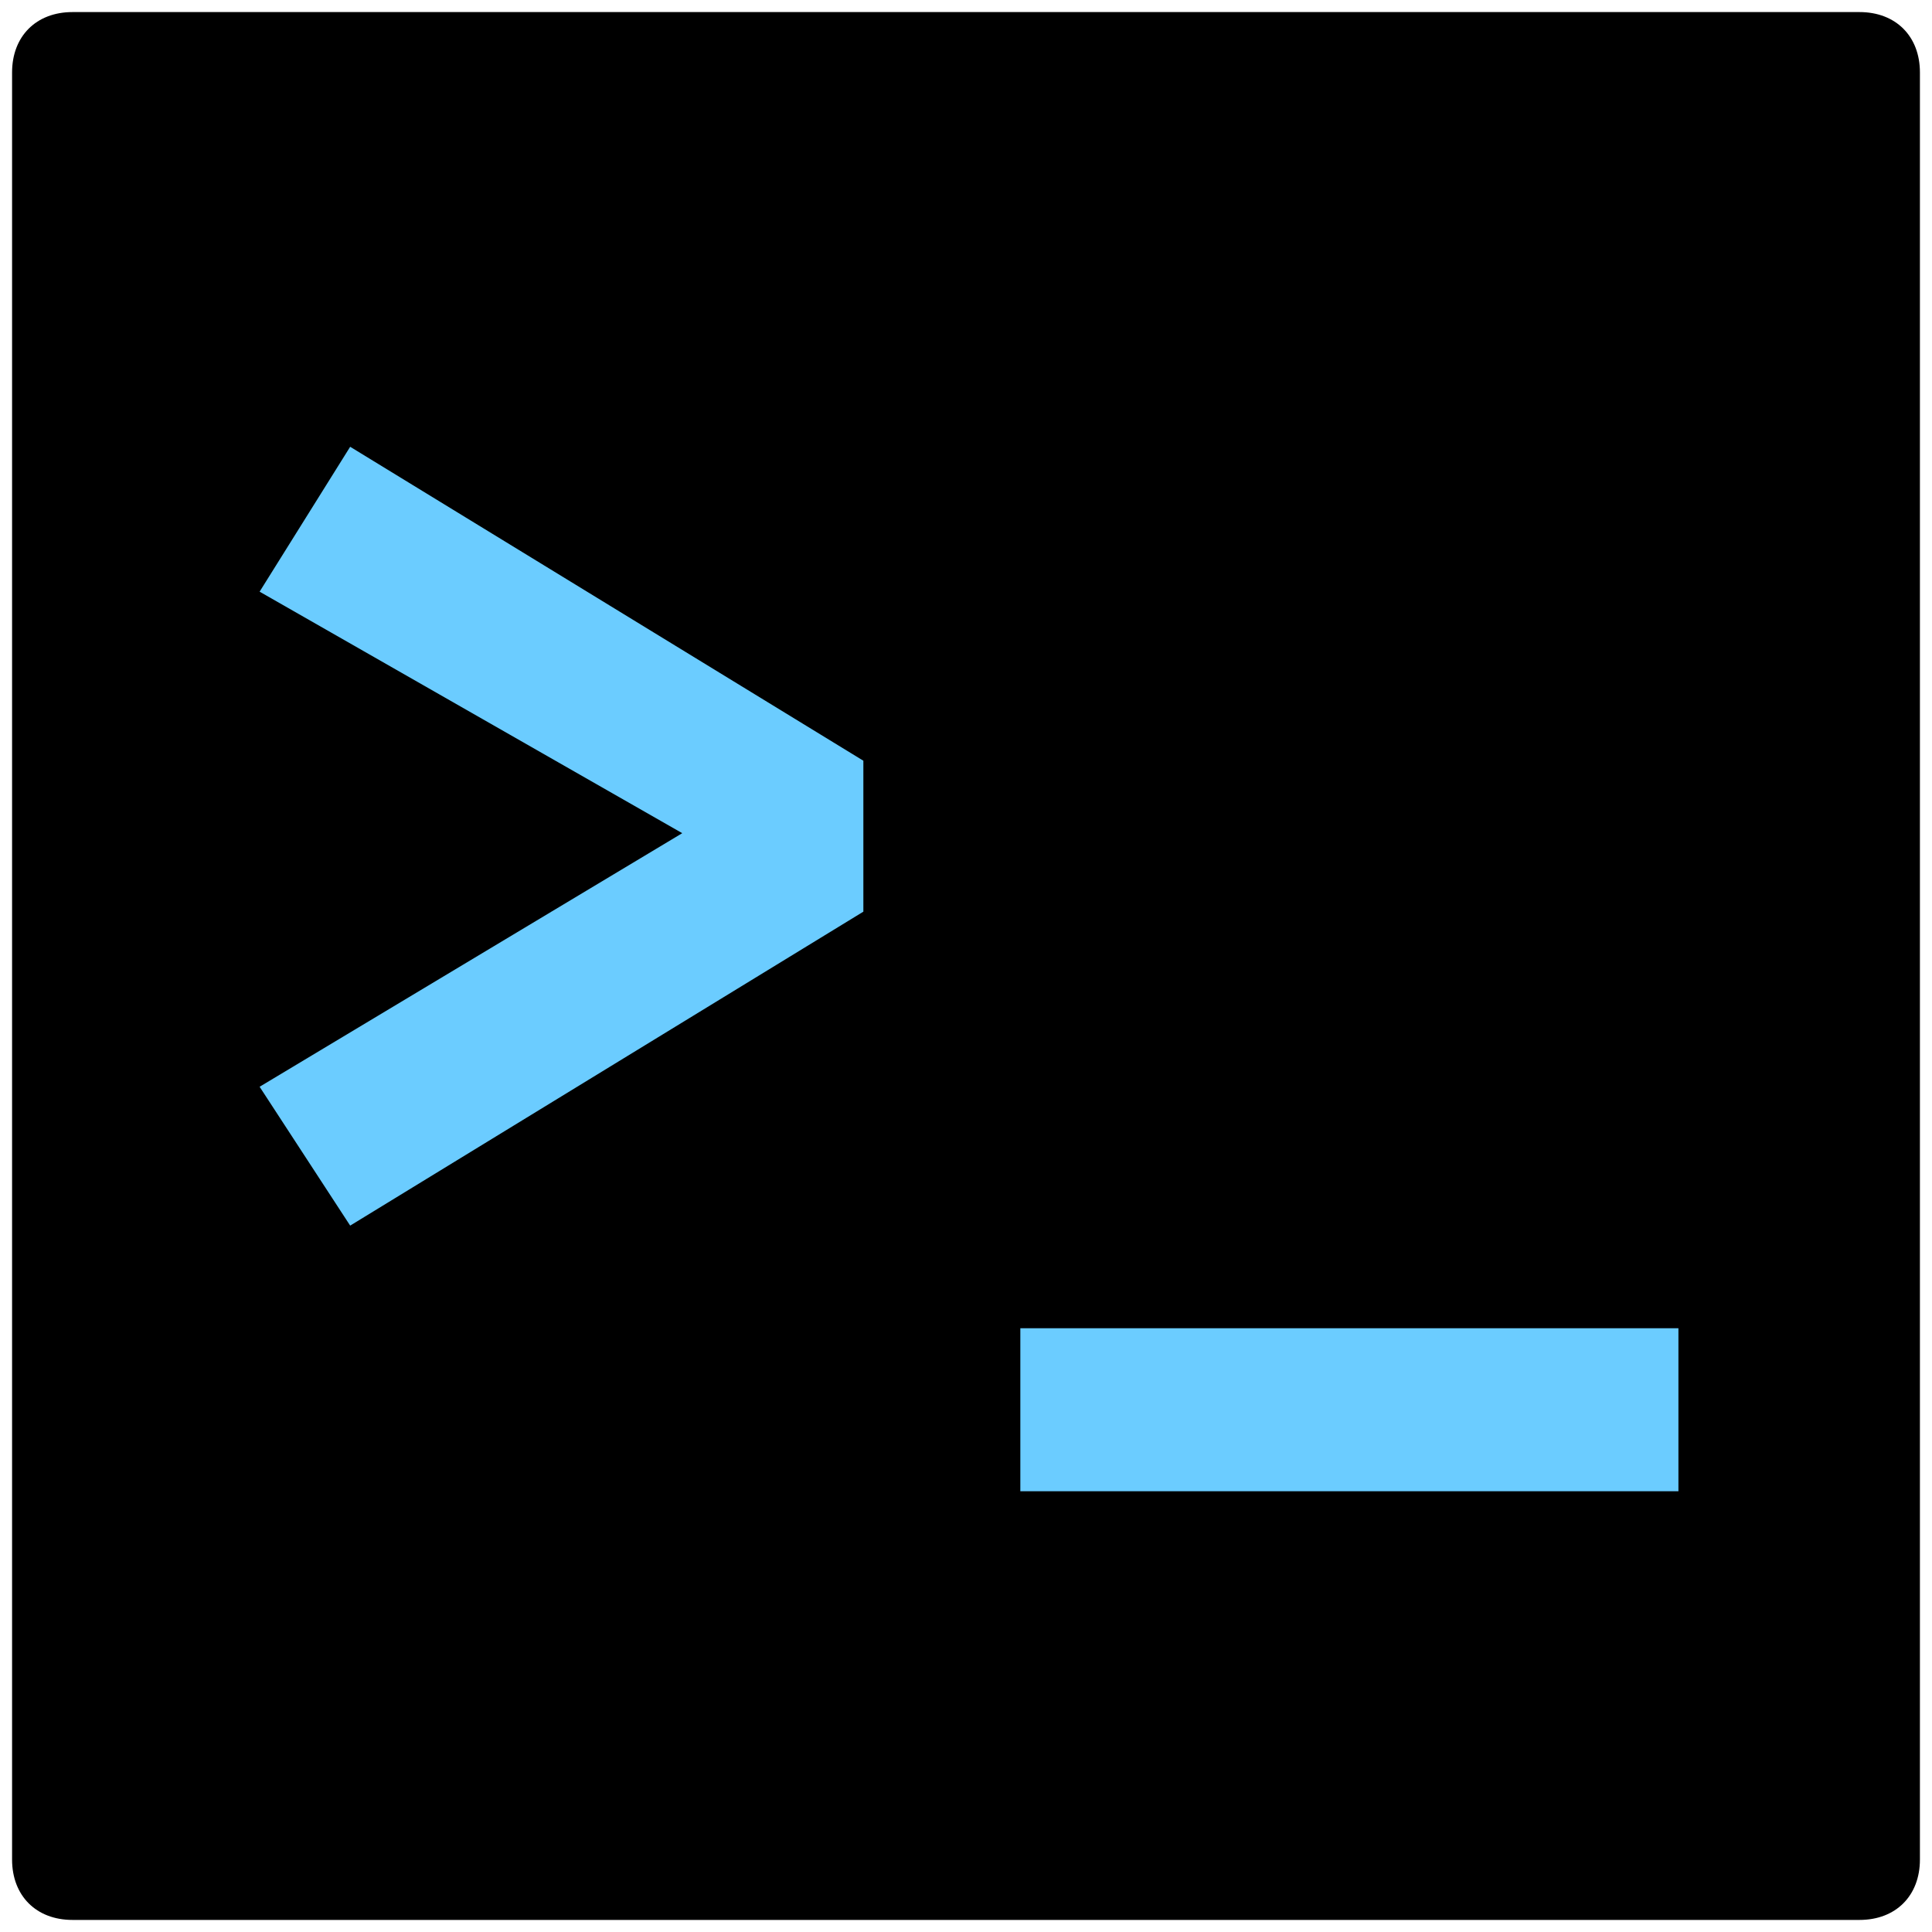
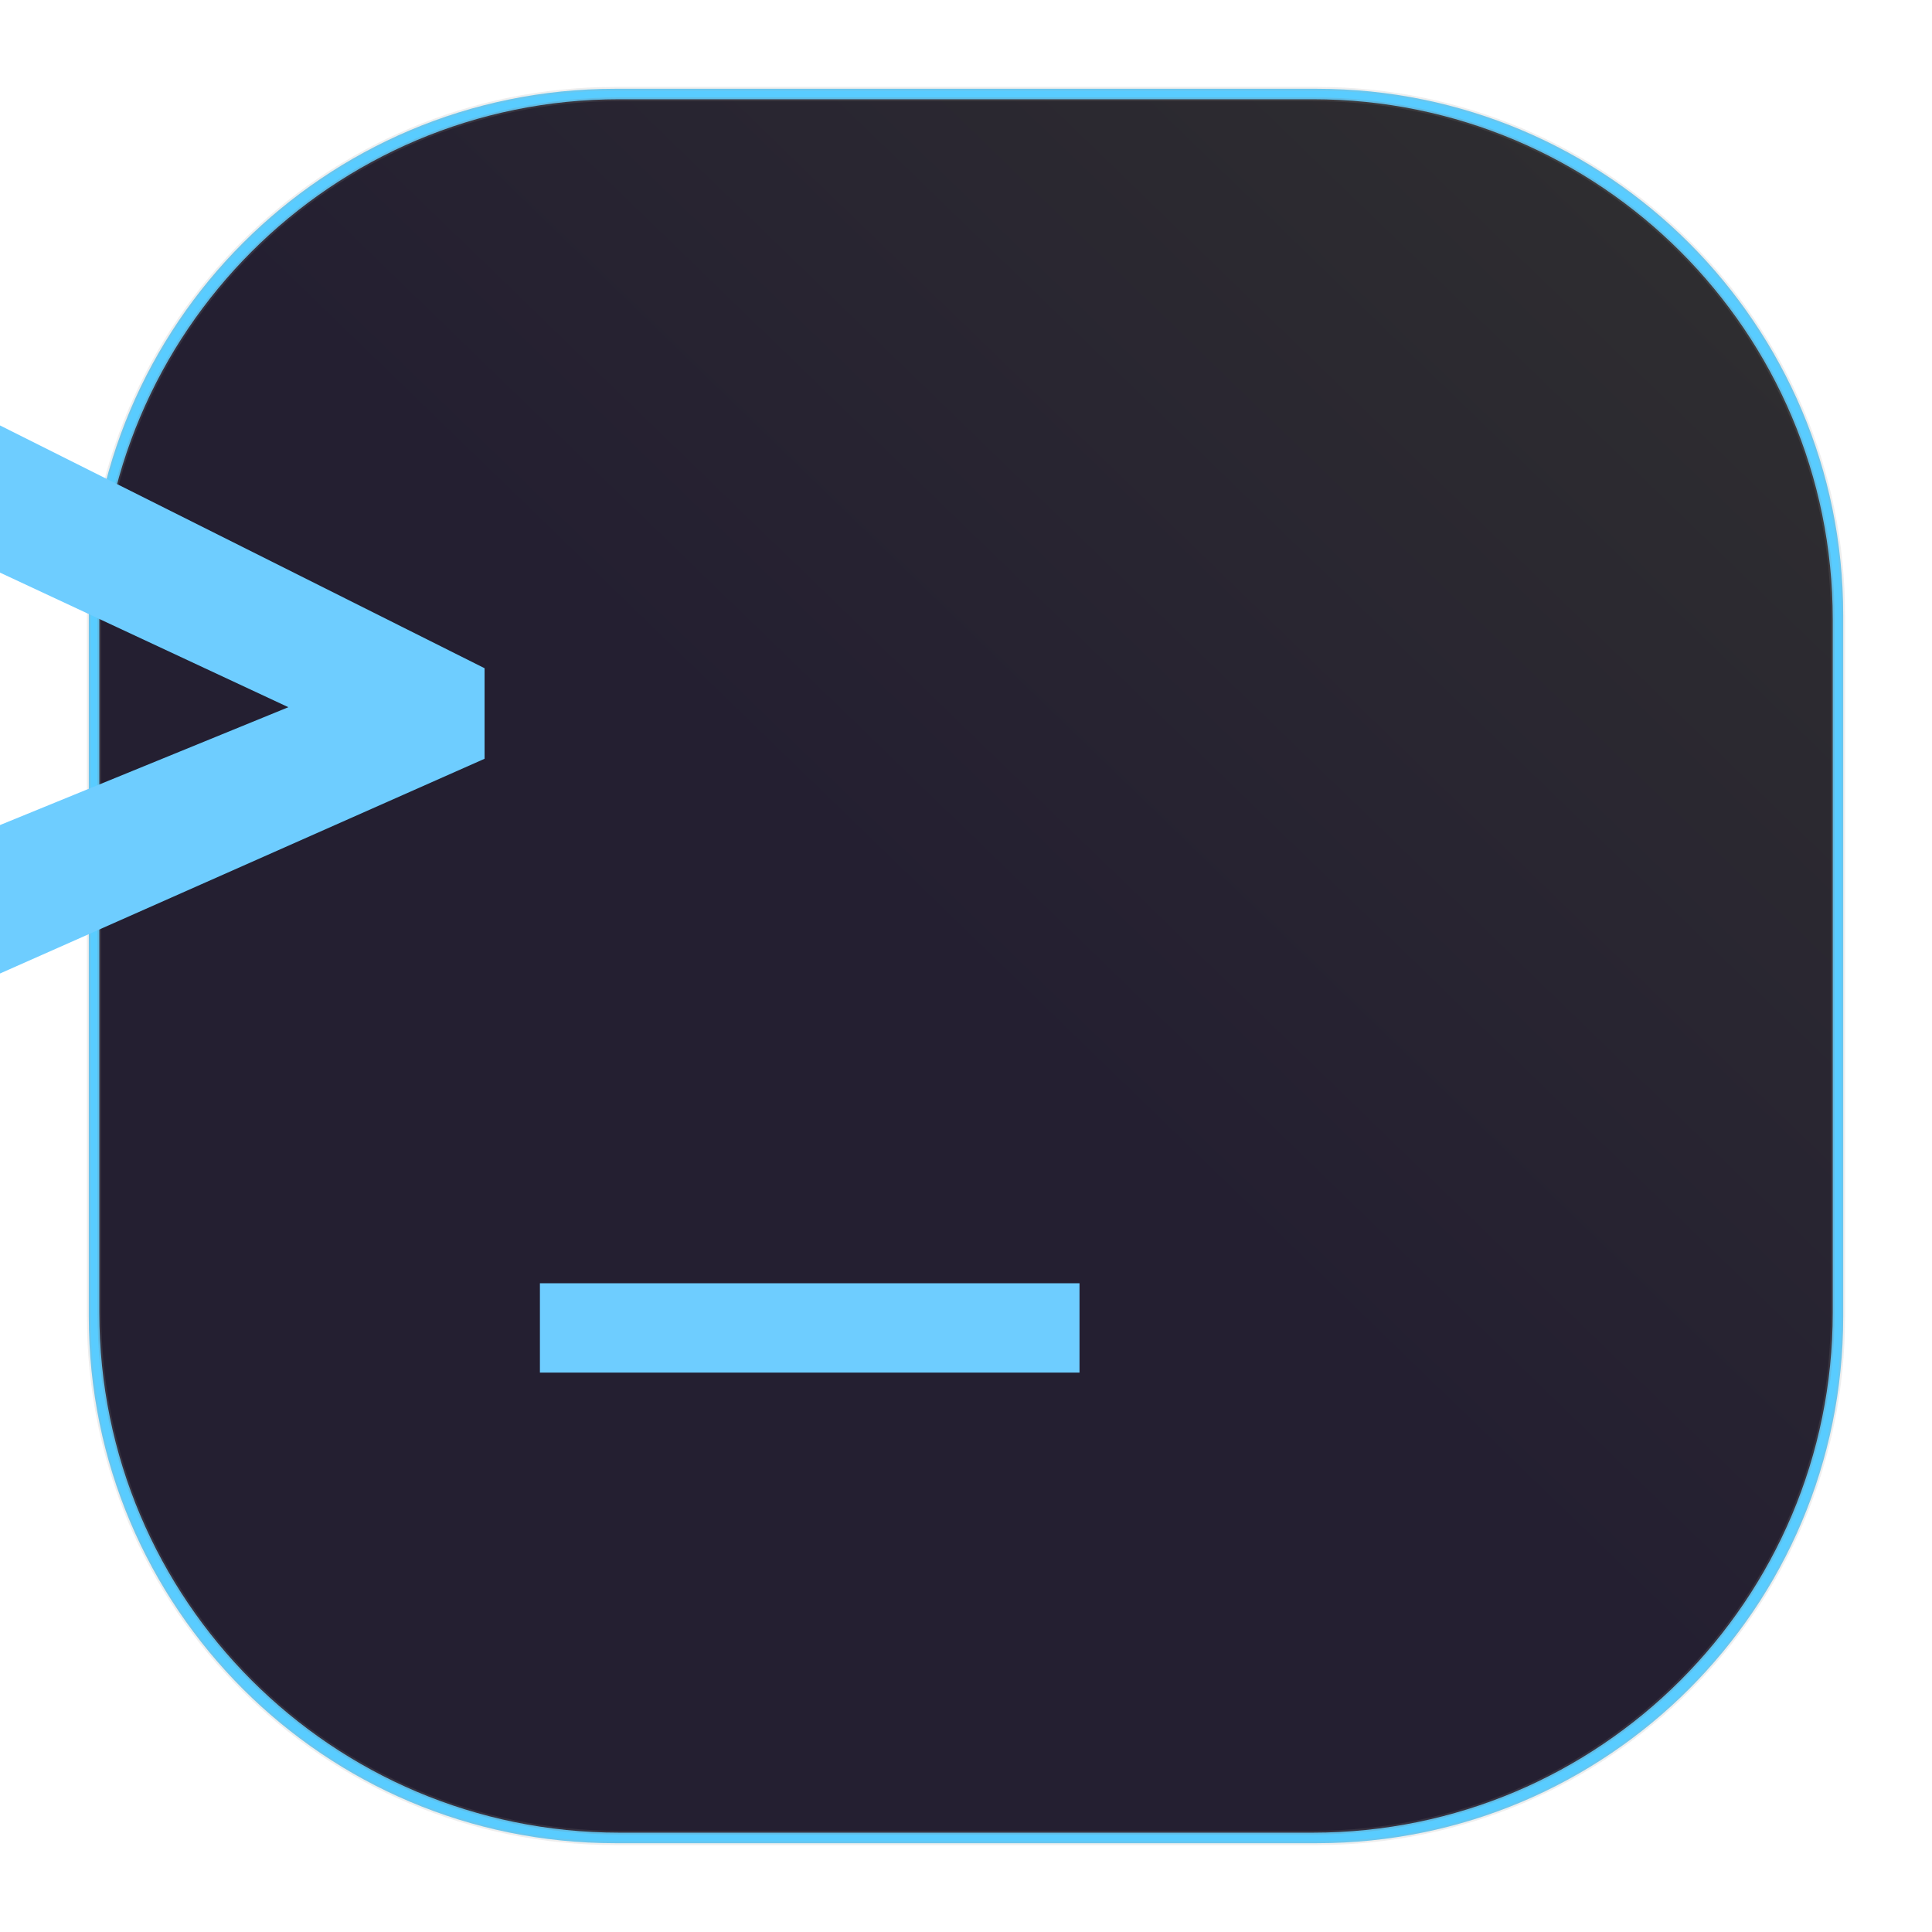
- <svg xmlns="http://www.w3.org/2000/svg" viewBox="0 0 32 32">
-   <path fill-rule="evenodd" d="M1.2.2h29.6c.6 0 1 .4 1 1v29.6c0 .6-.4 1-1 1H1.2c-.6 0-1-.4-1-1V1.2c0-.6.4-1 1-1" />
-   <path d="m4.3 9.8 1.5-2.4 8.5 5.2v2.5l-8.5 5.2L4.3 18l7-4.2zm23.5 14.9H16.9V22h10.9z" style="fill:#6bccff" />
+ <svg xmlns="http://www.w3.org/2000/svg" xmlns:xlink="http://www.w3.org/1999/xlink" xml:space="preserve" width="512" height="512" viewBox="0 0 24 24">
+   <defs>
+     <linearGradient id="e">
+       <stop offset="0" style="stop-color:#241f31;stop-opacity:1" />
+       <stop offset="1" style="stop-color:#303030;stop-opacity:1" />
+     </linearGradient>
+     <linearGradient id="a" x1=".05" x2="1" y1="0" y2="1" gradientTransform="scale(22)" gradientUnits="userSpaceOnUse" spreadMethod="pad">
+       <stop offset=".2" stop-color="#c0d1cd" style="stop-color:#c0d1cd;stop-opacity:.025" />
+       <stop offset=".205" />
+       <stop offset="1" stop-color="#454545" />
+     </linearGradient>
+     <linearGradient xlink:href="#a" id="f" x1=".05" x2="1" y2="1" gradientTransform="scale(22)" gradientUnits="userSpaceOnUse">
+       <stop offset=".2" stop-color="#c0d1cd" />
+       <stop offset=".205" />
+       <stop offset="1" stop-color="#454545" />
+     </linearGradient>
+     <linearGradient xlink:href="#e" id="h" x1="12.316" x2="1.342" y1="-12.141" y2="-22.764" gradientUnits="userSpaceOnUse" />
+   </defs>
+   <rect width="21.794" height="21.794" x="1.103" y="1.103" fill="url(#f)" stroke="gray" stroke-opacity=".2" opacity=".9" rx="6.538" style="fill:#00b1ff;fill-opacity:1;stroke-width:.991;-inkscape-stroke:hairline;opacity:.65" vector-effect="non-scaling-stroke" />
+   <rect width="21.533" height="21.533" x="1.233" y="-22.767" fill="url(#f)" stroke="gray" stroke-opacity=".2" opacity=".9" rx="6.46" style="fill:url(#h);fill-opacity:1;stroke-width:.979;-inkscape-stroke:hairline;opacity:1" transform="rotate(90)" vector-effect="non-scaling-stroke" />
+   <text xml:space="preserve" x="11.741" y="14.49" style="font-size:16.17px;line-height:.8;font-family:pandaman-Light;-inkscape-font-specification:&quot;pandaman-Light, Normal&quot;;text-align:center;letter-spacing:0;writing-mode:lr-tb;direction:ltr;text-anchor:middle;fill:#6ecdff;fill-opacity:1;fill-rule:evenodd;stroke-width:.963;stroke-linecap:round;stroke-linejoin:round;paint-order:stroke fill markers">
+     <tspan x="11.741" y="14.49" style="font-style:normal;font-variant:normal;font-weight:700;font-stretch:normal;font-size:16.17px;font-family:&quot;Ubuntu Mono&quot;;-inkscape-font-specification:&quot;Ubuntu Mono, Bold&quot;;font-variant-ligatures:normal;font-variant-caps:normal;font-variant-numeric:normal;font-variant-east-asian:normal;fill:#6ecdff;fill-opacity:1;stroke-width:.963">&gt;_</tspan>
+   </text>
</svg>
